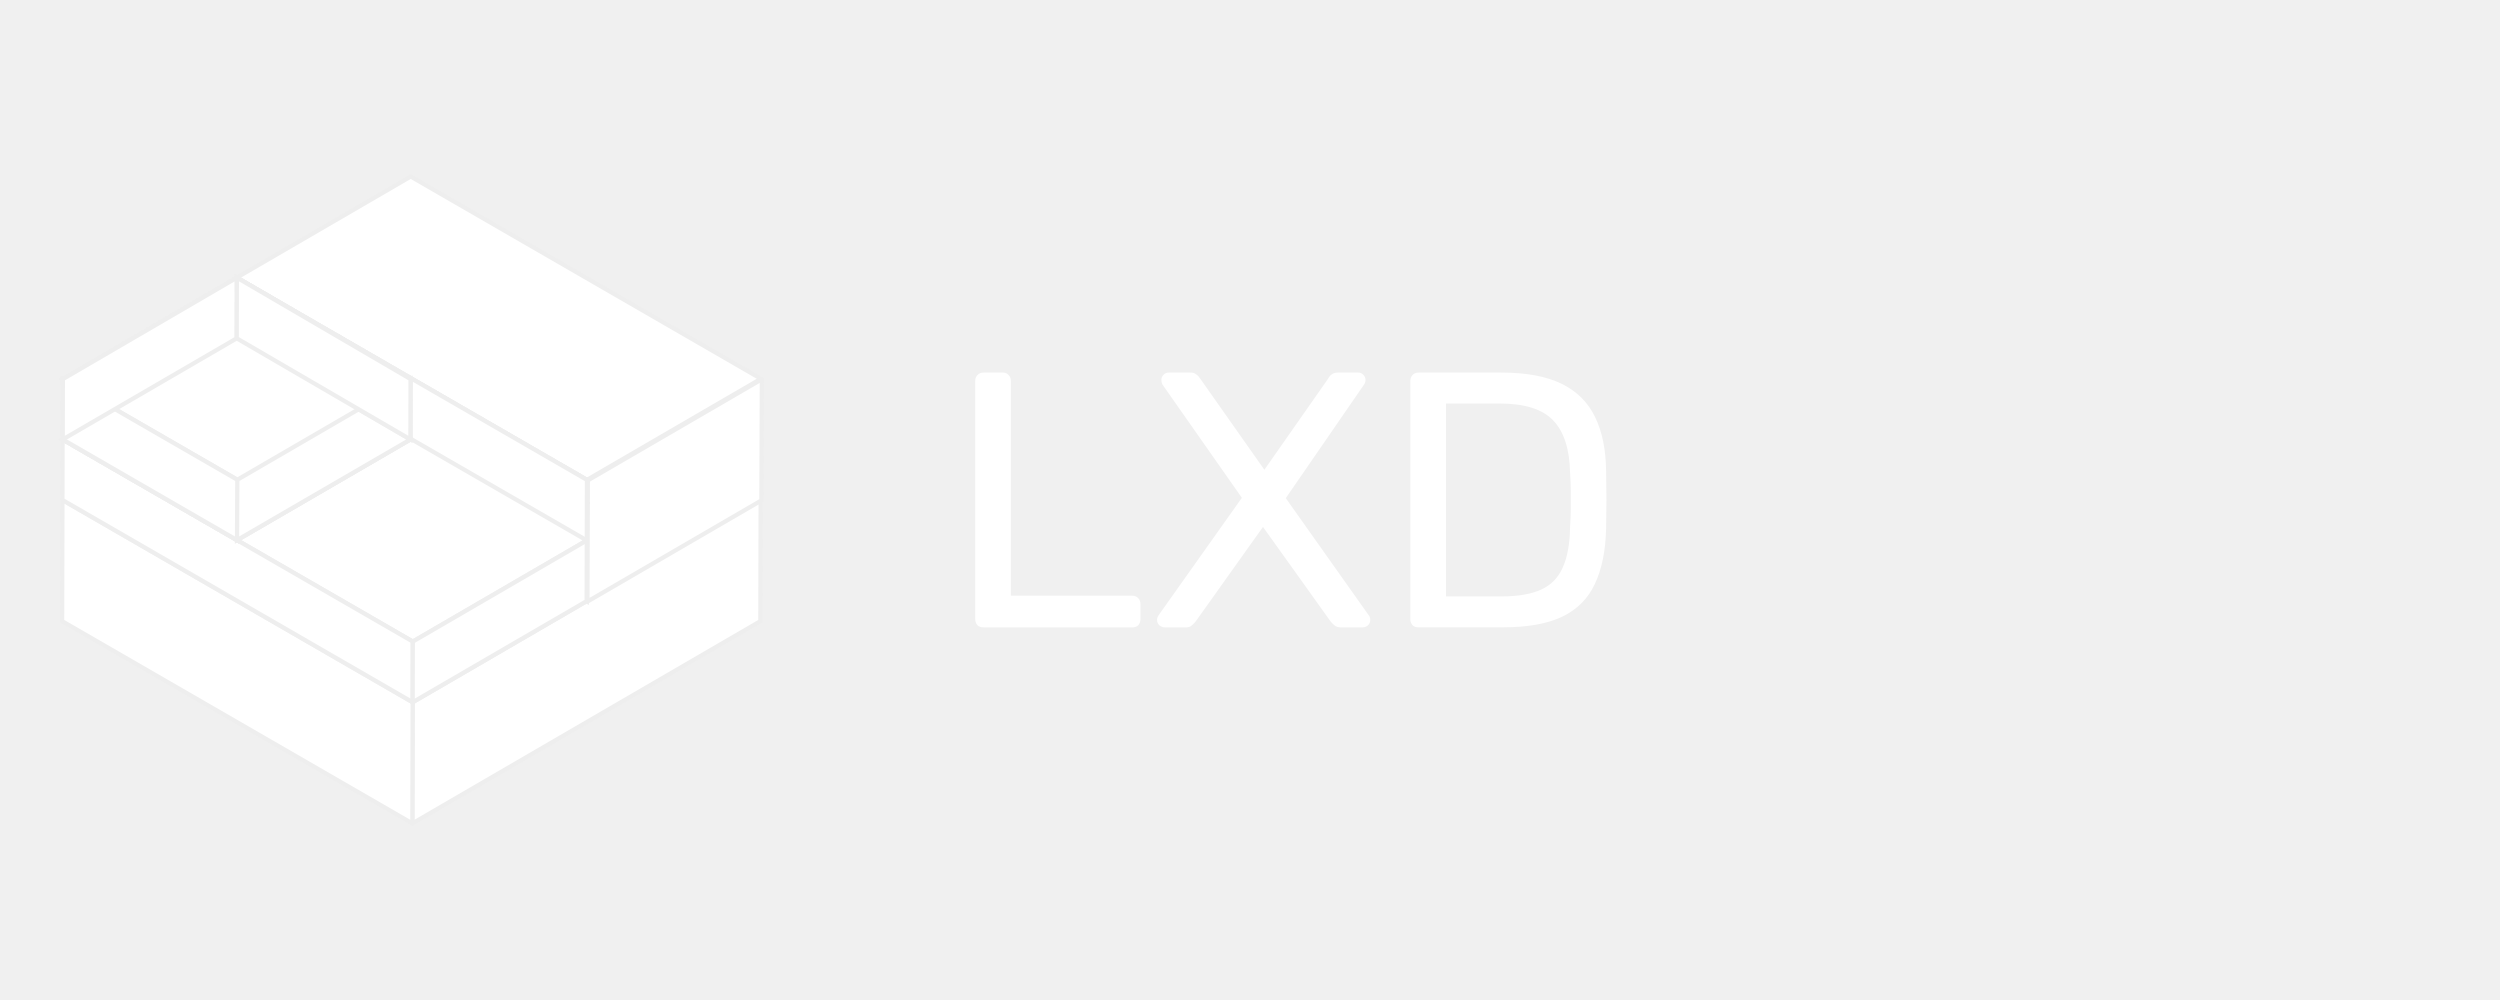
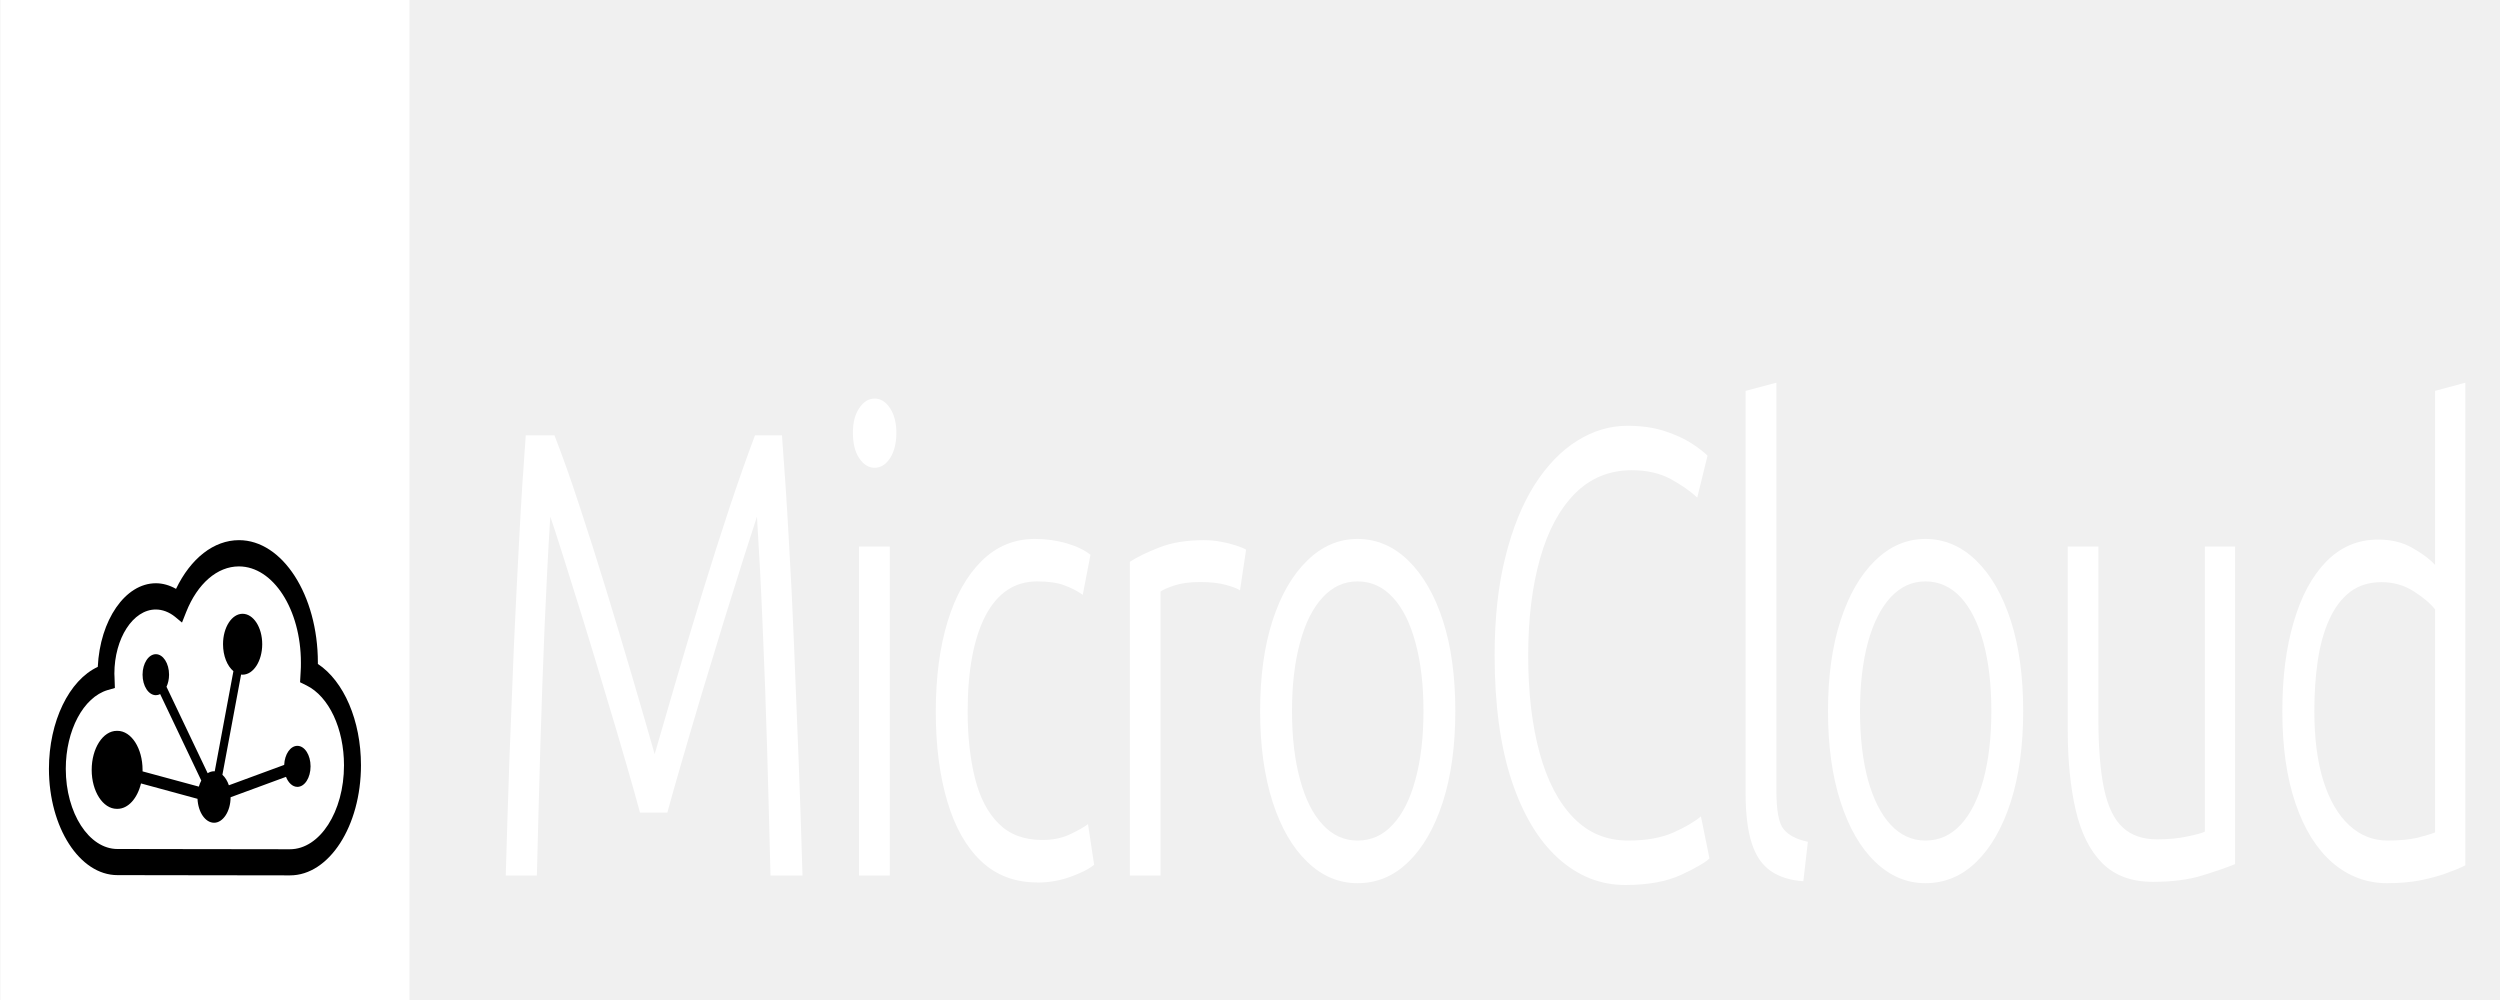
- <svg xmlns="http://www.w3.org/2000/svg" xmlns:xlink="http://www.w3.org/1999/xlink" width="105" height="42" viewBox="0 0 27.781 11.113" version="1.1" id="svg2854">
-   <defs id="defs2848">
-     <style id="style2">.cls-1{fill:#fff;stroke:#d9d9d9;}.cls-2{fill:#e00;}</style>
-     <polygon id="SVGID_4_" points="175.922,165.787 175.991,137.31 258.277,184.829 258.207,213.306 " />
-     <polygon id="SVGID_8_" points="135.111,175.326 175.991,151.566 216.802,175.326 176.061,198.98 " />
-     <polygon id="SVGID_12_" points="135.146,161.14 176.026,137.31 216.837,161.14 176.131,184.794 " />
-     <polygon id="SVGID_14_" points="135.111,175.326 135.146,161.14 176.131,184.794 176.061,198.98 " />
-     <polygon id="SVGID_16_" points="175.991,151.566 135.111,175.326 135.146,161.14 176.026,137.31 " />
-     <polygon id="SVGID_18_" points="216.802,175.326 175.991,151.566 176.026,137.31 216.837,161.14 " />
-   </defs>
-   <g style="stroke:#eeeeee;stroke-opacity:1;fill:#ffffff;fill-opacity:1" transform="matrix(0.04085189,0,0,0.04085189,-4.829767,-2.187062)" id="g3490">
-     <polygon style="fill:#ffffff;fill-opacity:1;stroke:#eeeeee;stroke-opacity:1" fill="#dd4814" stroke="#ffffff" stroke-linecap="round" stroke-linejoin="round" stroke-miterlimit="10" points="217.256,265.542 217.326,237.066 299.088,189.546 299.018,218.023 " id="polygon3283" transform="matrix(1.157879,0,0,1.157879,-21.17377,-29.92537)" />
-     <polygon style="fill:#ffffff;fill-opacity:1;stroke:#eeeeee;stroke-opacity:1" fill="#dd4814" stroke="#ffffff" stroke-linecap="round" stroke-linejoin="round" stroke-miterlimit="10" points="134.971,218.023 135.041,189.546 217.326,237.066 217.256,265.542 " id="polygon3285" transform="matrix(1.157879,0,0,1.157879,-21.17377,-29.92537)" />
-     <polygon style="fill:#ffffff;fill-opacity:1;stroke:#eeeeee;stroke-opacity:1" fill="#333333" stroke="#ffffff" stroke-linecap="round" stroke-linejoin="round" stroke-miterlimit="10" points="175.991,137.31 216.872,113.55 299.157,161.07 258.277,184.829 " id="polygon3287" transform="matrix(1.157879,0,0,1.157879,-21.17377,-29.92537)" />
-     <g style="fill:#ffffff;fill-opacity:1;stroke:#eeeeee;stroke-opacity:1" enable-background="new    " id="g3291" transform="matrix(1.157879,0,0,1.157879,-21.17377,-29.92537)">
-       <polygon style="fill:#ffffff;fill-opacity:1;stroke:#eeeeee;stroke-opacity:1" fill="#333333" stroke="#ffffff" stroke-linecap="round" stroke-linejoin="round" stroke-miterlimit="10" points="258.382,213.411 258.486,184.934 299.367,161.175 299.262,189.651 " id="polygon3289" />
-     </g>
-     <g style="fill:#ffffff;fill-opacity:1;stroke:#eeeeee;stroke-opacity:1" enable-background="new    " id="g3309" transform="matrix(1.157879,0,0,1.157879,-21.17377,-29.92537)">
-       <g style="fill:#ffffff;fill-opacity:1;stroke:#eeeeee;stroke-opacity:1" id="g3294">
-         <polygon style="fill:#ffffff;fill-opacity:1;stroke:#eeeeee;stroke-opacity:1" id="SVGID_1_" fill="#333333" points="175.922,165.787 175.991,137.31 258.277,184.829 258.207,213.306 " />
-       </g>
-       <g style="fill:#ffffff;fill-opacity:1;stroke:#eeeeee;stroke-opacity:1" id="g3304">
-         <defs id="defs3297">
-           <polygon id="polygon3422" points="175.922,165.787 175.991,137.31 258.277,184.829 258.207,213.306 " />
-         </defs>
-         <clipPath id="SVGID_6_">
-           <use height="100%" width="100%" y="0" x="0" xlink:href="#SVGID_4_" overflow="visible" id="use3299" />
-         </clipPath>
-         <polygon style="fill:#ffffff;fill-opacity:1;stroke:#eeeeee;stroke-opacity:1" clip-path="url(#SVGID_6_)" fill="#333333" stroke="#ffffff" stroke-miterlimit="10" points="175.922,165.787 175.991,137.31 258.277,184.829 258.207,213.306 " id="polygon3302" />
-       </g>
-       <g style="fill:#ffffff;fill-opacity:1;stroke:#eeeeee;stroke-opacity:1" id="g3307">
-         <polygon style="fill:#ffffff;fill-opacity:1;stroke:#eeeeee;stroke-opacity:1" id="SVGID_2_" fill="none" stroke="#ffffff" stroke-miterlimit="10" points="175.922,165.787 175.991,137.31 258.277,184.829 258.207,213.306 " />
-       </g>
-     </g>
-     <polygon style="fill:#ffffff;fill-opacity:1;stroke:#eeeeee;stroke-opacity:1" fill="#888888" stroke="#ffffff" stroke-linecap="round" stroke-linejoin="round" stroke-miterlimit="10" points="135.076,175.326 175.956,151.566 258.242,199.05 217.361,222.81 " id="polygon3311" transform="matrix(1.157879,0,0,1.157879,-21.17377,-29.92537)" />
-     <polygon style="fill:#ffffff;fill-opacity:1;stroke:#eeeeee;stroke-opacity:1" fill="#888888" stroke="#ffffff" stroke-linecap="round" stroke-linejoin="round" stroke-miterlimit="10" points="135.041,189.546 135.076,175.326 217.361,222.81 217.326,237.066 " id="polygon3313" transform="matrix(1.157879,0,0,1.157879,-21.17377,-29.92537)" />
-     <polygon style="fill:#ffffff;fill-opacity:1;stroke:#eeeeee;stroke-opacity:1" fill="#888888" stroke="#ffffff" stroke-linecap="round" stroke-linejoin="round" stroke-miterlimit="10" points="217.326,237.066 217.361,222.81 258.242,199.05 258.207,213.306 " id="polygon3315" transform="matrix(1.157879,0,0,1.157879,-21.17377,-29.92537)" />
-     <polygon style="stroke:#eeeeee;stroke-opacity:1;fill:#ffffff;fill-opacity:1" fill="#2c001e" stroke="#ffffff" stroke-linecap="round" stroke-linejoin="round" stroke-miterlimit="10" points="176.061,198.98 176.096,184.794 216.802,161.14 216.767,175.326 " id="polygon3317" transform="matrix(1.157879,0,0,1.157879,-21.17377,-29.92537)" />
-     <polygon style="stroke:#eeeeee;stroke-opacity:1;fill:#ffffff;fill-opacity:1" fill="#cdcdcd" points="135.111,161.14 175.991,137.31 216.802,161.14 176.096,184.794 " id="polygon3319" transform="matrix(1.157879,0,0,1.157879,-21.17377,-29.92537)" />
-     <polygon style="stroke:#eeeeee;stroke-opacity:1;fill:#ffffff;fill-opacity:1" fill="#cdcdcd" points="135.076,175.326 135.111,161.14 176.096,184.794 176.061,198.98 " id="polygon3321" transform="matrix(1.157879,0,0,1.157879,-21.17377,-29.92537)" />
-     <polygon style="stroke:#eeeeee;stroke-opacity:1;fill:#ffffff;fill-opacity:1" fill="#cdcdcd" points="176.061,198.98 176.096,184.794 216.802,161.14 216.767,175.326 " id="polygon3323" transform="matrix(1.157879,0,0,1.157879,-21.17377,-29.92537)" />
-     <g style="stroke:#eeeeee;stroke-opacity:1;fill:#ffffff;fill-opacity:1" id="g3400" transform="matrix(1.157879,0,0,1.157879,-21.17377,-29.92537)">
-       <g style="stroke:#eeeeee;stroke-opacity:1;fill:#ffffff;fill-opacity:1" enable-background="new    " id="g3338">
-         <g style="stroke:#eeeeee;stroke-opacity:1;fill:#ffffff;fill-opacity:1" id="g3333">
-           <defs id="defs3326">
-             <polygon id="polygon3439" points="135.111,175.326 175.991,151.566 216.802,175.326 176.061,198.98 " />
-           </defs>
-           <clipPath id="SVGID_10_">
-             <use height="100%" width="100%" y="0" x="0" xlink:href="#SVGID_8_" overflow="visible" id="use3328" />
-           </clipPath>
-           <polygon style="stroke:#eeeeee;stroke-opacity:1;fill:#ffffff;fill-opacity:1" clip-path="url(#SVGID_10_)" fill="none" stroke="#ffffff" stroke-miterlimit="10" points="135.111,175.326 175.991,151.566 216.802,175.326 176.096,198.98 " id="polygon3331" />
-         </g>
-         <g style="stroke:#eeeeee;stroke-opacity:1;fill:#ffffff;fill-opacity:1" id="g3336">
-           <polygon style="stroke:#eeeeee;stroke-opacity:1;fill:#ffffff;fill-opacity:1" id="SVGID_3_" fill="none" stroke="#ffffff" stroke-miterlimit="10" points="135.111,175.326 175.991,151.566 216.802,175.326 176.061,198.98 " />
-         </g>
-       </g>
-       <g style="stroke:#eeeeee;stroke-opacity:1;fill:#ffffff;fill-opacity:1" enable-background="new    " id="g3353">
-         <g style="stroke:#eeeeee;stroke-opacity:1;fill:#ffffff;fill-opacity:1" id="g3348">
-           <defs id="defs3341">
-             <polygon id="polygon3449" points="135.146,161.14 176.026,137.31 216.837,161.14 176.131,184.794 " />
-           </defs>
-           <clipPath id="SVGID_13_">
-             <use height="100%" width="100%" y="0" x="0" xlink:href="#SVGID_12_" overflow="visible" id="use3343" />
-           </clipPath>
-           <polygon style="stroke:#eeeeee;stroke-opacity:1;fill:#ffffff;fill-opacity:1" clip-path="url(#SVGID_13_)" fill="none" stroke="#ffffff" stroke-miterlimit="10" points="135.146,161.14 176.026,137.31 216.837,161.14 176.131,184.794 " id="polygon3346" />
-         </g>
-         <g style="stroke:#eeeeee;stroke-opacity:1;fill:#ffffff;fill-opacity:1" id="g3351">
-           <polygon style="stroke:#eeeeee;stroke-opacity:1;fill:#ffffff;fill-opacity:1" id="SVGID_5_" fill="none" stroke="#ffffff" stroke-miterlimit="10" points="135.146,161.14 176.026,137.31 216.837,161.14 176.131,184.794 " />
-         </g>
-       </g>
-       <g style="stroke:#eeeeee;stroke-opacity:1;fill:#ffffff;fill-opacity:1" enable-background="new    " id="g3368">
-         <g style="stroke:#eeeeee;stroke-opacity:1;fill:#ffffff;fill-opacity:1" id="g3363">
-           <defs id="defs3356">
-             <polygon id="polygon3459" points="135.111,175.326 135.146,161.14 176.131,184.794 176.061,198.98 " />
-           </defs>
-           <clipPath id="SVGID_15_">
-             <use height="100%" width="100%" y="0" x="0" xlink:href="#SVGID_14_" overflow="visible" id="use3358" />
-           </clipPath>
-           <polygon style="stroke:#eeeeee;stroke-opacity:1;fill:#ffffff;fill-opacity:1" clip-path="url(#SVGID_15_)" fill="none" stroke="#ffffff" stroke-miterlimit="10" points="135.111,175.326 135.146,161.14 176.131,184.794 176.096,198.98 " id="polygon3361" />
-         </g>
-         <g style="stroke:#eeeeee;stroke-opacity:1;fill:#ffffff;fill-opacity:1" id="g3366">
-           <polygon style="stroke:#eeeeee;stroke-opacity:1;fill:#ffffff;fill-opacity:1" id="SVGID_7_" fill="none" stroke="#ffffff" stroke-miterlimit="10" points="135.111,175.326 135.146,161.14 176.131,184.794 176.061,198.98 " />
-         </g>
-       </g>
-       <g style="stroke:#eeeeee;stroke-opacity:1;fill:#ffffff;fill-opacity:1" enable-background="new    " id="g3383">
-         <g style="stroke:#eeeeee;stroke-opacity:1;fill:#ffffff;fill-opacity:1" id="g3378">
-           <defs id="defs3371">
-             <polygon id="polygon3469" points="175.991,151.566 135.111,175.326 135.146,161.14 176.026,137.31 " />
-           </defs>
-           <clipPath id="SVGID_17_">
-             <use height="100%" width="100%" y="0" x="0" xlink:href="#SVGID_16_" overflow="visible" id="use3373" />
-           </clipPath>
-           <polygon style="stroke:#eeeeee;stroke-opacity:1;fill:#ffffff;fill-opacity:1" clip-path="url(#SVGID_17_)" fill="none" stroke="#ffffff" stroke-miterlimit="10" points="175.991,151.566 135.111,175.326 135.146,161.14 176.026,137.31 " id="polygon3376" />
-         </g>
-         <g style="stroke:#eeeeee;stroke-opacity:1;fill:#ffffff;fill-opacity:1" id="g3381">
-           <polygon style="stroke:#eeeeee;stroke-opacity:1;fill:#ffffff;fill-opacity:1" id="SVGID_9_" fill="none" stroke="#ffffff" stroke-miterlimit="10" points="175.991,151.566 135.111,175.326 135.146,161.14 176.026,137.31 " />
-         </g>
-       </g>
-       <g style="stroke:#eeeeee;stroke-opacity:1;fill:#ffffff;fill-opacity:1" enable-background="new    " id="g3398">
-         <g style="stroke:#eeeeee;stroke-opacity:1;fill:#ffffff;fill-opacity:1" id="g3393">
-           <defs id="defs3386">
-             <polygon id="polygon3479" points="216.802,175.326 175.991,151.566 176.026,137.31 216.837,161.14 " />
-           </defs>
-           <clipPath id="SVGID_19_">
-             <use height="100%" width="100%" y="0" x="0" xlink:href="#SVGID_18_" overflow="visible" id="use3388" />
-           </clipPath>
-           <polygon style="stroke:#eeeeee;stroke-opacity:1;fill:#ffffff;fill-opacity:1" clip-path="url(#SVGID_19_)" fill="none" stroke="#ffffff" stroke-miterlimit="10" points="216.802,175.326 175.817,151.671 176.026,137.31 216.837,161.14 " id="polygon3391" />
-         </g>
-         <g style="stroke:#eeeeee;stroke-opacity:1;fill:#ffffff;fill-opacity:1" id="g3396">
-           <polygon style="stroke:#eeeeee;stroke-opacity:1;fill:#ffffff;fill-opacity:1" id="SVGID_11_" fill="none" stroke="#ffffff" stroke-miterlimit="10" points="216.802,175.326 175.991,151.566 176.026,137.31 216.837,161.14 " />
-         </g>
-       </g>
-     </g>
-   </g>
-   <g style="font-size:6.515px;line-height:1.05;font-family:Rubik;-inkscape-font-specification:'Rubik, Normal';fill:#ffffff;fill-opacity:1;stroke-width:0.163" id="text3494" aria-label="LXD" transform="matrix(0.6208307,0,0,0.6208307,-0.6596498,0.2998821)">
-     <path id="path3496" style="fill:#ffffff;fill-opacity:1;stroke-width:0.163" d="m 18.668,10.747 q -0.072,0 -0.111,-0.039 -0.039,-0.046 -0.039,-0.111 V 6.336 q 0,-0.065 0.039,-0.104 0.039,-0.046 0.111,-0.046 H 19.013 q 0.065,0 0.104,0.046 0.039,0.039 0.039,0.104 V 10.18 h 2.17 q 0.072,0 0.111,0.046 0.039,0.039 0.039,0.111 v 0.261 q 0,0.065 -0.039,0.111 -0.039,0.039 -0.111,0.039 z" />
-     <path id="path3498" style="fill:#ffffff;fill-opacity:1;stroke-width:0.163" d="m 21.91,10.747 q -0.052,0 -0.098,-0.039 -0.039,-0.039 -0.039,-0.091 0,-0.026 0.006,-0.046 0.013,-0.026 0.02,-0.039 L 23.291,8.428 21.87,6.401 q -0.02,-0.039 -0.02,-0.085 0,-0.052 0.039,-0.091 0.039,-0.039 0.091,-0.039 h 0.391 q 0.065,0 0.104,0.033 0.039,0.026 0.072,0.078 l 1.147,1.629 1.14,-1.629 q 0.026,-0.052 0.065,-0.078 0.046,-0.033 0.104,-0.033 h 0.371 q 0.052,0 0.091,0.039 0.039,0.039 0.039,0.091 0,0.046 -0.026,0.085 l -1.401,2.033 1.486,2.098 q 0.013,0.013 0.02,0.039 0.006,0.02 0.006,0.046 0,0.052 -0.039,0.091 -0.039,0.039 -0.098,0.039 H 25.056 q -0.059,0 -0.104,-0.033 -0.039,-0.033 -0.072,-0.072 L 23.669,8.949 22.463,10.643 q -0.033,0.039 -0.072,0.072 -0.039,0.033 -0.104,0.033 z" />
-     <path id="path3500" style="fill:#ffffff;fill-opacity:1;stroke-width:0.163" d="m 26.456,10.747 q -0.072,0 -0.111,-0.039 -0.039,-0.046 -0.039,-0.111 V 6.343 q 0,-0.072 0.039,-0.111 0.039,-0.046 0.111,-0.046 h 1.479 q 0.671,0 1.082,0.202 0.41,0.202 0.599,0.599 0.189,0.391 0.195,0.964 0.006,0.293 0.006,0.515 0,0.222 -0.006,0.508 -0.013,0.599 -0.202,0.997 -0.182,0.391 -0.586,0.586 -0.397,0.189 -1.056,0.189 z m 0.489,-0.554 h 0.99 q 0.45,0 0.717,-0.124 0.267,-0.124 0.384,-0.397 0.124,-0.274 0.13,-0.723 0.013,-0.195 0.013,-0.339 0,-0.15 0,-0.293 0,-0.15 -0.013,-0.339 Q 29.153,7.346 28.867,7.046 28.58,6.74 27.903,6.74 h -0.958 z" />
+ <svg xmlns="http://www.w3.org/2000/svg" width="80px" height="32px" viewBox="0 0 80 32" version="1.1">
+   <g id="surface1">
+     <path style=" stroke:none;fill-rule:nonzero;fill:rgb(100%,100%,100%);fill-opacity:1;" d="M 16.184 28.016 C 16.219 26.77 16.258 25.531 16.301 24.297 C 16.348 23.066 16.395 21.855 16.445 20.668 C 16.5 19.484 16.555 18.324 16.617 17.195 C 16.676 16.062 16.746 14.977 16.824 13.93 L 17.742 13.93 C 17.996 14.582 18.266 15.336 18.547 16.199 C 18.832 17.059 19.117 17.961 19.406 18.902 C 19.695 19.844 19.969 20.766 20.238 21.676 C 20.504 22.582 20.742 23.402 20.949 24.133 C 21.16 23.402 21.398 22.582 21.664 21.676 C 21.93 20.766 22.207 19.844 22.496 18.902 C 22.785 17.961 23.074 17.059 23.359 16.199 C 23.648 15.336 23.914 14.582 24.16 13.93 L 25.023 13.93 C 25.102 14.973 25.176 16.062 25.238 17.195 C 25.305 18.324 25.363 19.484 25.41 20.668 C 25.457 21.855 25.508 23.066 25.555 24.297 C 25.602 25.531 25.645 26.77 25.68 28.016 L 24.656 28.016 C 24.621 26.633 24.586 25.277 24.547 23.941 C 24.508 22.605 24.461 21.316 24.406 20.07 C 24.355 18.824 24.293 17.645 24.223 16.531 C 24.137 16.789 24 17.215 23.812 17.805 C 23.625 18.395 23.414 19.07 23.176 19.836 C 22.941 20.602 22.703 21.383 22.461 22.184 C 22.223 22.984 22.004 23.723 21.809 24.398 C 21.613 25.074 21.461 25.609 21.355 26.004 L 20.48 26.004 C 20.375 25.609 20.223 25.074 20.027 24.398 C 19.832 23.723 19.613 22.98 19.371 22.184 C 19.133 21.383 18.895 20.602 18.66 19.836 C 18.422 19.07 18.211 18.395 18.023 17.805 C 17.836 17.215 17.699 16.789 17.609 16.531 C 17.539 17.645 17.48 18.824 17.426 20.07 C 17.375 21.316 17.328 22.605 17.289 23.941 C 17.25 25.277 17.215 26.633 17.18 28.016 Z M 16.184 28.016 " />
+     <path style=" stroke:none;fill-rule:nonzero;fill:rgb(100%,100%,100%);fill-opacity:1;" d="M 27.988 14.969 C 27.797 14.969 27.633 14.867 27.496 14.664 C 27.359 14.461 27.293 14.188 27.293 13.852 C 27.293 13.512 27.359 13.262 27.496 13.059 C 27.633 12.855 27.797 12.754 27.988 12.754 C 28.18 12.754 28.344 12.855 28.48 13.059 C 28.613 13.262 28.684 13.523 28.684 13.852 C 28.684 14.176 28.613 14.461 28.48 14.664 C 28.344 14.867 28.18 14.969 27.988 14.969 Z M 27.488 28.016 L 27.488 17.488 L 28.473 17.488 L 28.473 28.016 Z M 27.488 28.016 " />
+     <path style=" stroke:none;fill-rule:nonzero;fill:rgb(100%,100%,100%);fill-opacity:1;" d="M 33.191 28.238 C 32.477 28.238 31.879 28.012 31.398 27.559 C 30.918 27.105 30.555 26.465 30.312 25.637 C 30.066 24.812 29.945 23.855 29.945 22.773 C 29.945 21.688 30.07 20.715 30.324 19.887 C 30.578 19.059 30.941 18.414 31.418 17.945 C 31.895 17.477 32.461 17.246 33.113 17.246 C 33.473 17.246 33.812 17.293 34.137 17.387 C 34.457 17.48 34.711 17.605 34.895 17.754 L 34.648 19.035 C 34.473 18.91 34.277 18.809 34.059 18.73 C 33.84 18.648 33.551 18.605 33.191 18.605 C 32.469 18.605 31.918 18.973 31.535 19.703 C 31.156 20.438 30.965 21.461 30.965 22.773 C 30.965 23.586 31.047 24.301 31.203 24.918 C 31.359 25.535 31.613 26.016 31.961 26.359 C 32.312 26.707 32.773 26.879 33.352 26.879 C 33.691 26.879 33.988 26.82 34.246 26.695 C 34.504 26.574 34.695 26.465 34.816 26.371 L 35.012 27.672 C 34.848 27.809 34.594 27.934 34.254 28.059 C 33.914 28.18 33.559 28.242 33.191 28.242 Z M 33.191 28.238 " />
+     <path style=" stroke:none;fill-rule:nonzero;fill:rgb(100%,100%,100%);fill-opacity:1;" d="M 36.156 28.016 L 36.156 17.977 C 36.383 17.828 36.695 17.676 37.094 17.52 C 37.488 17.363 37.969 17.285 38.527 17.285 C 38.711 17.285 38.891 17.301 39.07 17.336 C 39.25 17.367 39.41 17.41 39.555 17.457 C 39.699 17.504 39.805 17.547 39.875 17.59 L 39.68 18.891 C 39.602 18.836 39.449 18.777 39.234 18.719 C 39.016 18.656 38.734 18.625 38.395 18.625 C 38.055 18.625 37.789 18.664 37.57 18.738 C 37.352 18.812 37.207 18.875 37.137 18.93 L 37.137 28.016 Z M 36.156 28.016 " />
+     <path style=" stroke:none;fill-rule:nonzero;fill:rgb(100%,100%,100%);fill-opacity:1;" d="M 43.441 28.262 C 42.84 28.262 42.301 28.035 41.832 27.578 C 41.359 27.125 40.988 26.484 40.723 25.66 C 40.457 24.832 40.324 23.863 40.324 22.754 C 40.324 21.641 40.457 20.676 40.723 19.855 C 40.988 19.035 41.359 18.398 41.832 17.938 C 42.301 17.477 42.84 17.246 43.441 17.246 C 44.043 17.246 44.594 17.477 45.066 17.938 C 45.535 18.398 45.906 19.035 46.172 19.855 C 46.438 20.676 46.57 21.641 46.57 22.754 C 46.57 23.863 46.438 24.832 46.172 25.66 C 45.906 26.484 45.539 27.125 45.07 27.578 C 44.605 28.035 44.062 28.262 43.441 28.262 Z M 43.441 26.898 C 43.879 26.898 44.254 26.73 44.566 26.391 C 44.883 26.055 45.125 25.57 45.293 24.949 C 45.465 24.324 45.551 23.594 45.551 22.754 C 45.551 21.914 45.465 21.18 45.293 20.559 C 45.125 19.934 44.883 19.453 44.566 19.113 C 44.254 18.777 43.879 18.605 43.441 18.605 C 43.004 18.605 42.641 18.777 42.328 19.113 C 42.012 19.453 41.77 19.934 41.602 20.559 C 41.43 21.18 41.344 21.914 41.344 22.754 C 41.344 23.594 41.43 24.324 41.602 24.949 C 41.77 25.57 42.012 26.055 42.328 26.391 C 42.641 26.73 43.012 26.898 43.441 26.898 Z M 43.441 26.898 " />
+     <path style=" stroke:none;fill-rule:nonzero;fill:rgb(100%,100%,100%);fill-opacity:1;" d="M 52.008 28.32 C 51.211 28.32 50.5 28.035 49.867 27.469 C 49.234 26.898 48.734 26.07 48.371 24.977 C 48.012 23.887 47.828 22.551 47.828 20.965 C 47.828 19.785 47.941 18.738 48.172 17.824 C 48.398 16.91 48.711 16.141 49.105 15.516 C 49.504 14.895 49.957 14.422 50.469 14.105 C 50.98 13.785 51.516 13.625 52.074 13.625 C 52.535 13.625 52.938 13.684 53.285 13.801 C 53.629 13.914 53.914 14.047 54.141 14.195 C 54.367 14.344 54.535 14.473 54.641 14.582 L 54.312 15.922 C 54.094 15.719 53.812 15.523 53.469 15.332 C 53.121 15.145 52.707 15.047 52.215 15.047 C 51.5 15.047 50.895 15.297 50.402 15.789 C 49.91 16.285 49.535 16.977 49.285 17.863 C 49.031 18.75 48.902 19.793 48.902 20.984 C 48.902 22.176 49.027 23.215 49.27 24.102 C 49.516 24.992 49.875 25.68 50.352 26.168 C 50.824 26.656 51.41 26.898 52.098 26.898 C 52.676 26.898 53.156 26.812 53.539 26.645 C 53.922 26.473 54.219 26.301 54.43 26.125 L 54.703 27.469 C 54.566 27.602 54.262 27.777 53.793 27.996 C 53.328 28.211 52.73 28.32 52.008 28.32 Z M 52.008 28.32 " />
+     <path style=" stroke:none;fill-rule:nonzero;fill:rgb(100%,100%,100%);fill-opacity:1;" d="M 57.707 28.199 C 57.289 28.172 56.941 28.062 56.668 27.875 C 56.391 27.684 56.188 27.391 56.059 26.992 C 55.926 26.59 55.859 26.051 55.859 25.375 L 55.859 12.508 L 56.844 12.246 L 56.844 25.273 C 56.844 25.922 56.918 26.344 57.074 26.531 C 57.227 26.723 57.484 26.859 57.852 26.938 Z M 57.707 28.199 " />
+     <path style=" stroke:none;fill-rule:nonzero;fill:rgb(100%,100%,100%);fill-opacity:1;" d="M 61.613 28.262 C 61.012 28.262 60.477 28.035 60.004 27.578 C 59.531 27.125 59.164 26.484 58.898 25.66 C 58.629 24.832 58.496 23.863 58.496 22.754 C 58.496 21.641 58.629 20.676 58.898 19.855 C 59.164 19.035 59.531 18.398 60.004 17.938 C 60.477 17.477 61.012 17.246 61.613 17.246 C 62.215 17.246 62.766 17.477 63.238 17.938 C 63.711 18.398 64.078 19.035 64.344 19.855 C 64.609 20.676 64.742 21.641 64.742 22.754 C 64.742 23.863 64.609 24.832 64.344 25.66 C 64.078 26.484 63.711 27.125 63.246 27.578 C 62.777 28.035 62.234 28.262 61.613 28.262 Z M 61.613 26.898 C 62.051 26.898 62.426 26.73 62.742 26.391 C 63.055 26.055 63.297 25.57 63.469 24.949 C 63.637 24.324 63.723 23.594 63.723 22.754 C 63.723 21.914 63.637 21.18 63.469 20.559 C 63.297 19.934 63.055 19.453 62.742 19.113 C 62.426 18.777 62.051 18.605 61.613 18.605 C 61.176 18.605 60.816 18.777 60.5 19.113 C 60.188 19.453 59.945 19.934 59.773 20.559 C 59.605 21.18 59.52 21.914 59.52 22.754 C 59.52 23.594 59.605 24.324 59.773 24.949 C 59.945 25.57 60.188 26.055 60.5 26.391 C 60.816 26.73 61.188 26.898 61.613 26.898 Z M 61.613 26.898 " />
+     <path style=" stroke:none;fill-rule:nonzero;fill:rgb(100%,100%,100%);fill-opacity:1;" d="M 68.891 28.219 C 68.211 28.219 67.672 28.02 67.273 27.621 C 66.875 27.223 66.594 26.656 66.422 25.922 C 66.254 25.191 66.168 24.344 66.168 23.383 L 66.168 17.488 L 67.148 17.488 L 67.148 22.977 C 67.148 23.926 67.211 24.684 67.332 25.254 C 67.457 25.82 67.652 26.23 67.93 26.48 C 68.203 26.734 68.57 26.859 69.023 26.859 C 69.391 26.859 69.715 26.828 70 26.766 C 70.281 26.707 70.469 26.656 70.555 26.613 L 70.555 17.488 L 71.523 17.488 L 71.523 27.652 C 71.262 27.758 70.91 27.879 70.469 28.016 C 70.027 28.152 69.504 28.219 68.891 28.219 Z M 68.891 28.219 " />
+     <path style=" stroke:none;fill-rule:nonzero;fill:rgb(100%,100%,100%);fill-opacity:1;" d="M 76.391 28.262 C 75.727 28.262 75.141 28.039 74.633 27.602 C 74.129 27.16 73.734 26.531 73.457 25.711 C 73.176 24.891 73.035 23.91 73.035 22.773 C 73.035 21.637 73.156 20.734 73.398 19.906 C 73.637 19.082 73.984 18.434 74.445 17.965 C 74.902 17.5 75.453 17.266 76.102 17.266 C 76.52 17.266 76.891 17.355 77.207 17.539 C 77.527 17.723 77.766 17.902 77.922 18.078 L 77.922 12.508 L 78.891 12.246 L 78.891 27.691 C 78.727 27.773 78.52 27.859 78.277 27.945 C 78.031 28.035 77.754 28.109 77.445 28.172 C 77.133 28.23 76.781 28.262 76.391 28.262 Z M 76.402 26.898 C 76.785 26.898 77.102 26.867 77.352 26.809 C 77.602 26.746 77.789 26.691 77.922 26.637 L 77.922 19.5 C 77.773 19.312 77.547 19.117 77.238 18.922 C 76.934 18.727 76.59 18.629 76.207 18.629 C 75.82 18.629 75.48 18.73 75.203 18.941 C 74.93 19.152 74.707 19.445 74.535 19.828 C 74.363 20.207 74.242 20.645 74.168 21.148 C 74.094 21.648 74.059 22.184 74.059 22.754 C 74.059 23.633 74.156 24.383 74.352 25 C 74.547 25.613 74.824 26.086 75.176 26.41 C 75.531 26.738 75.938 26.898 76.402 26.898 Z M 76.402 26.898 " />
+     <path style=" stroke:none;fill-rule:nonzero;fill:rgb(100%,100%,100%);fill-opacity:1;" d="M 0.012 0 L 13.102 0 L 13.102 32 L 0.012 32 Z M 0.012 0 " />
+     <path style=" stroke:none;fill-rule:nonzero;fill:rgb(0%,0%,0%);fill-opacity:1;" d="M 9.516 23.867 C 9.293 23.867 9.109 24.133 9.094 24.477 L 7.324 25.129 C 7.277 24.988 7.203 24.871 7.117 24.793 L 7.715 21.586 C 7.73 21.586 7.746 21.59 7.762 21.59 C 8.109 21.59 8.391 21.152 8.391 20.613 C 8.391 20.074 8.109 19.641 7.762 19.641 C 7.418 19.641 7.137 20.074 7.137 20.613 C 7.137 20.988 7.27 21.312 7.469 21.477 L 6.871 24.684 C 6.863 24.684 6.859 24.68 6.852 24.68 C 6.777 24.68 6.711 24.703 6.645 24.742 L 5.328 21.977 C 5.379 21.867 5.41 21.734 5.41 21.59 C 5.41 21.227 5.219 20.934 4.988 20.934 C 4.754 20.934 4.562 21.227 4.562 21.59 C 4.562 21.953 4.754 22.246 4.988 22.246 C 5.035 22.246 5.082 22.234 5.125 22.211 L 6.441 24.977 C 6.41 25.035 6.383 25.102 6.363 25.172 L 4.562 24.684 C 4.562 24.668 4.562 24.652 4.562 24.637 C 4.562 23.945 4.203 23.387 3.758 23.387 C 3.754 23.387 3.75 23.387 3.75 23.387 C 3.746 23.387 3.742 23.387 3.738 23.387 C 3.293 23.387 2.934 23.945 2.934 24.637 C 2.934 25.324 3.293 25.883 3.738 25.883 C 3.742 25.883 3.746 25.883 3.75 25.883 C 3.75 25.883 3.754 25.883 3.758 25.883 C 4.105 25.883 4.398 25.543 4.512 25.07 L 6.32 25.562 C 6.34 25.992 6.57 26.328 6.852 26.328 C 7.133 26.328 7.379 25.965 7.379 25.512 L 9.152 24.859 C 9.227 25.051 9.363 25.18 9.516 25.18 C 9.75 25.18 9.938 24.887 9.938 24.523 C 9.938 24.16 9.75 23.867 9.516 23.867 Z M 9.516 23.867 " />
+     <path style=" stroke:none;fill-rule:nonzero;fill:rgb(0%,0%,0%);fill-opacity:1;" d="M 10.172 21.25 C 10.172 21.234 10.172 21.219 10.172 21.203 C 10.172 19.043 9.039 17.285 7.648 17.285 C 6.844 17.285 6.105 17.863 5.633 18.844 C 5.426 18.727 5.207 18.664 4.988 18.664 C 4.004 18.664 3.199 19.848 3.129 21.34 C 2.211 21.766 1.566 23.086 1.566 24.602 C 1.566 26.48 2.551 28.004 3.758 28.004 C 4.195 28.004 5.27 28.008 6.371 28.008 L 6.465 28.008 C 7.625 28.012 8.797 28.012 9.281 28.012 C 10.531 28.012 11.551 26.434 11.551 24.488 C 11.551 23.059 11.004 21.797 10.172 21.246 Z M 9.281 27.176 C 8.801 27.176 7.625 27.176 6.465 27.172 L 6.371 27.172 C 5.27 27.172 4.195 27.168 3.758 27.168 C 2.848 27.168 2.105 26.02 2.105 24.602 C 2.105 23.371 2.668 22.312 3.445 22.082 L 3.676 22.016 L 3.664 21.652 C 3.664 21.621 3.66 21.59 3.66 21.559 C 3.66 20.426 4.258 19.504 4.984 19.504 C 5.199 19.504 5.414 19.586 5.602 19.738 L 5.824 19.922 L 5.957 19.586 C 6.32 18.672 6.953 18.125 7.645 18.125 C 8.742 18.125 9.629 19.504 9.629 21.203 C 9.629 21.301 9.629 21.398 9.621 21.496 L 9.602 21.832 L 9.809 21.934 C 10.527 22.289 11.008 23.316 11.008 24.492 C 11.008 25.973 10.234 27.176 9.277 27.176 Z M 9.281 27.176 " />
  </g>
</svg>
